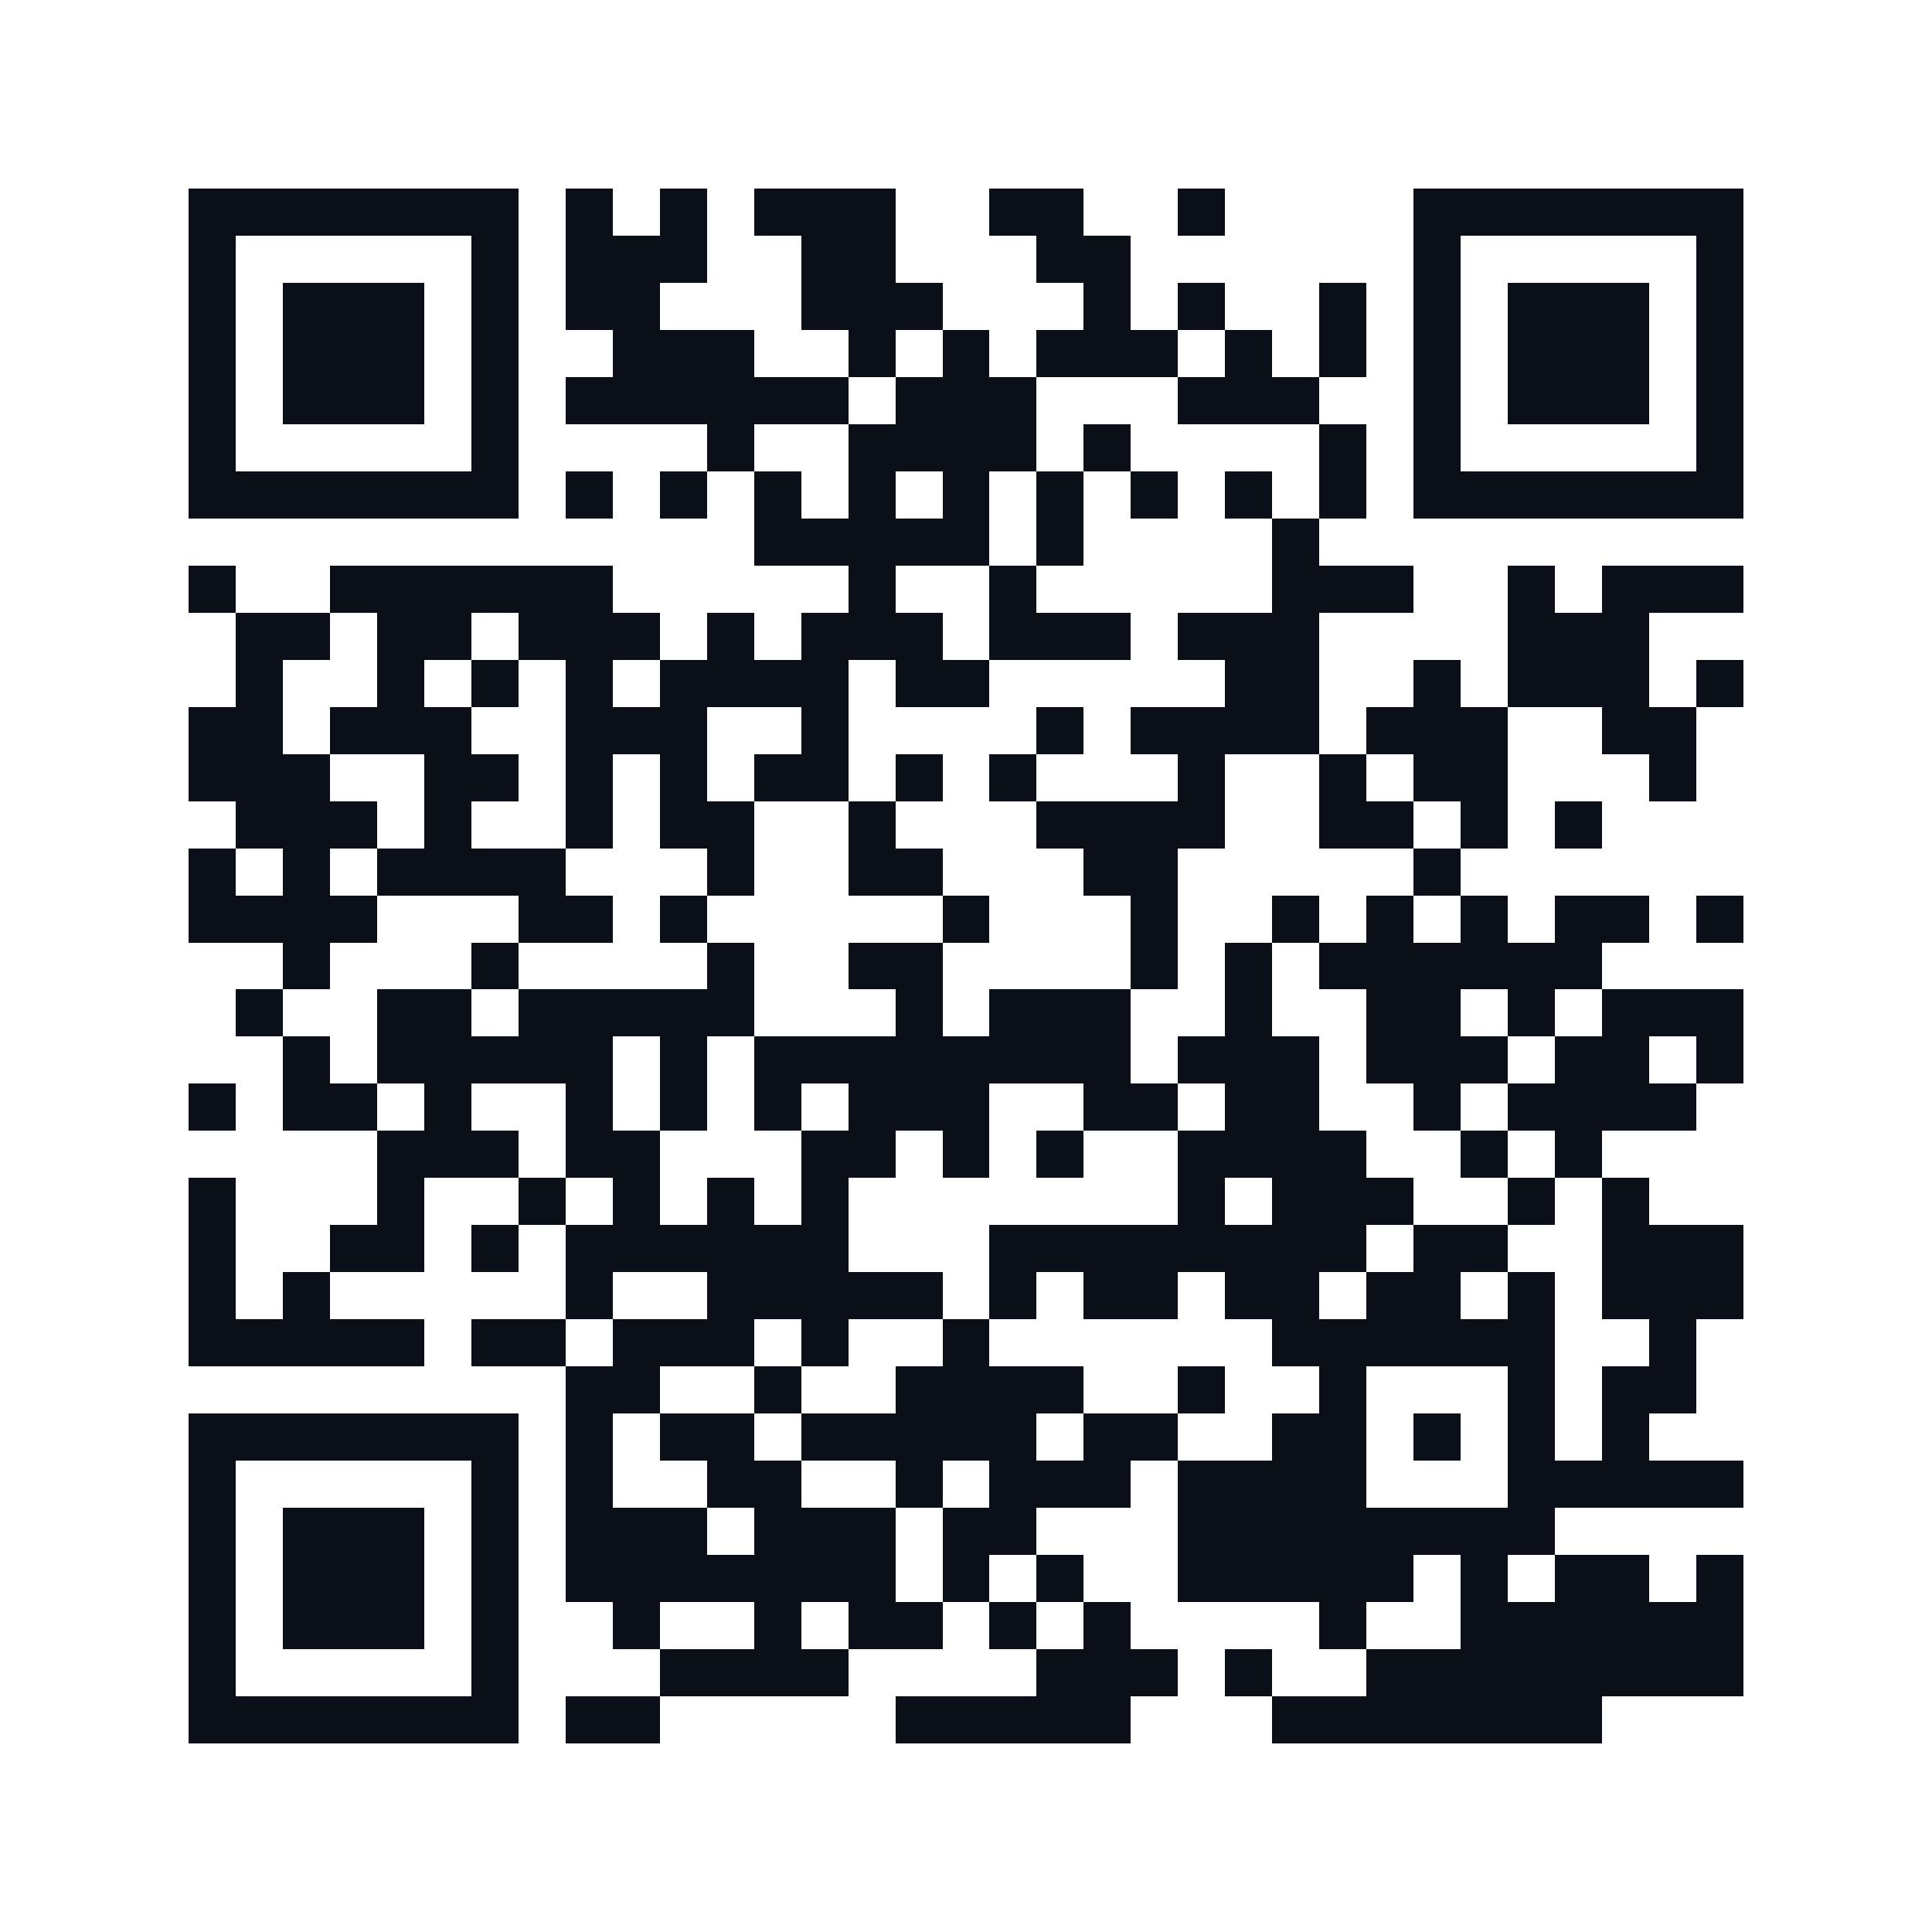
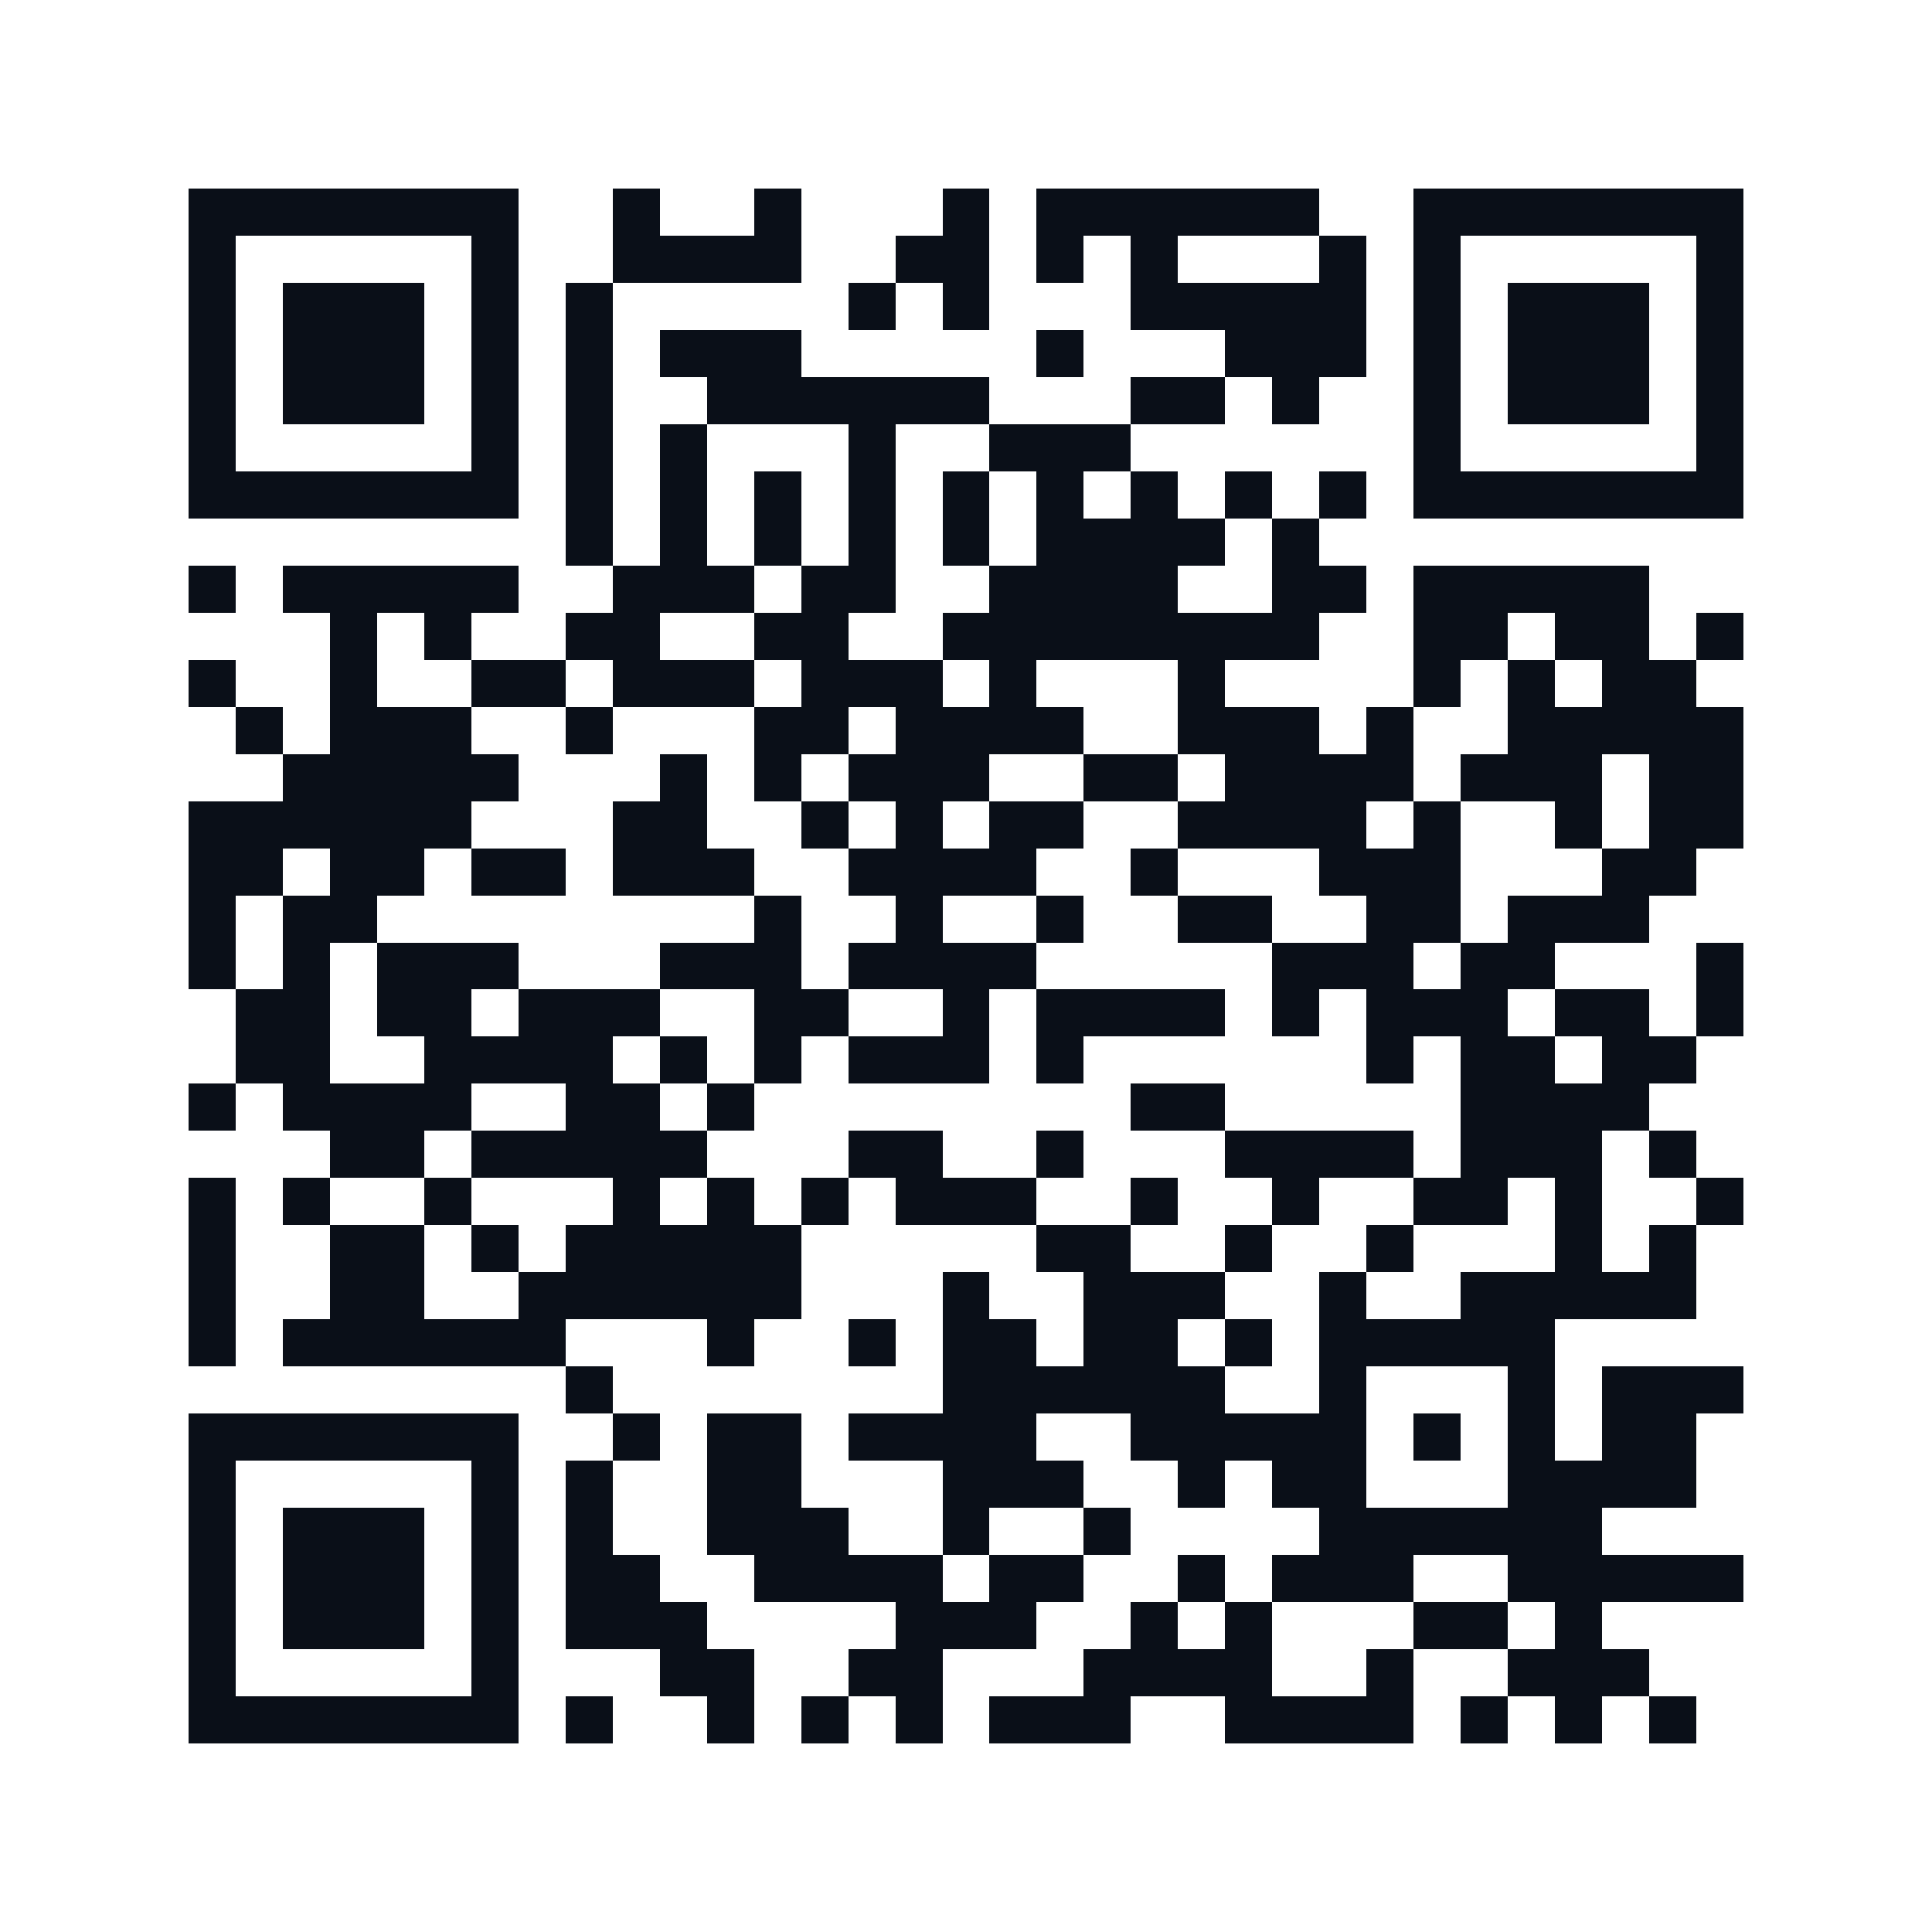
<svg xmlns="http://www.w3.org/2000/svg" viewBox="-4 -4 41 41" shape-rendering="crispEdges">
  <rect x="-4" y="-4" width="41" height="41" fill="#ffffff" />
-   <path fill="#0a0f18" d="M0 0h1v1h-1zM1 0h1v1h-1zM2 0h1v1h-1zM3 0h1v1h-1zM4 0h1v1h-1zM5 0h1v1h-1zM6 0h1v1h-1zM8 0h1v1h-1zM10 0h1v1h-1zM12 0h1v1h-1zM13 0h1v1h-1zM14 0h1v1h-1zM17 0h1v1h-1zM18 0h1v1h-1zM21 0h1v1h-1zM26 0h1v1h-1zM27 0h1v1h-1zM28 0h1v1h-1zM29 0h1v1h-1zM30 0h1v1h-1zM31 0h1v1h-1zM32 0h1v1h-1zM0 1h1v1h-1zM6 1h1v1h-1zM8 1h1v1h-1zM9 1h1v1h-1zM10 1h1v1h-1zM13 1h1v1h-1zM14 1h1v1h-1zM18 1h1v1h-1zM19 1h1v1h-1zM26 1h1v1h-1zM32 1h1v1h-1zM0 2h1v1h-1zM2 2h1v1h-1zM3 2h1v1h-1zM4 2h1v1h-1zM6 2h1v1h-1zM8 2h1v1h-1zM9 2h1v1h-1zM13 2h1v1h-1zM14 2h1v1h-1zM15 2h1v1h-1zM19 2h1v1h-1zM21 2h1v1h-1zM24 2h1v1h-1zM26 2h1v1h-1zM28 2h1v1h-1zM29 2h1v1h-1zM30 2h1v1h-1zM32 2h1v1h-1zM0 3h1v1h-1zM2 3h1v1h-1zM3 3h1v1h-1zM4 3h1v1h-1zM6 3h1v1h-1zM9 3h1v1h-1zM10 3h1v1h-1zM11 3h1v1h-1zM14 3h1v1h-1zM16 3h1v1h-1zM18 3h1v1h-1zM19 3h1v1h-1zM20 3h1v1h-1zM22 3h1v1h-1zM24 3h1v1h-1zM26 3h1v1h-1zM28 3h1v1h-1zM29 3h1v1h-1zM30 3h1v1h-1zM32 3h1v1h-1zM0 4h1v1h-1zM2 4h1v1h-1zM3 4h1v1h-1zM4 4h1v1h-1zM6 4h1v1h-1zM8 4h1v1h-1zM9 4h1v1h-1zM10 4h1v1h-1zM11 4h1v1h-1zM12 4h1v1h-1zM13 4h1v1h-1zM15 4h1v1h-1zM16 4h1v1h-1zM17 4h1v1h-1zM21 4h1v1h-1zM22 4h1v1h-1zM23 4h1v1h-1zM26 4h1v1h-1zM28 4h1v1h-1zM29 4h1v1h-1zM30 4h1v1h-1zM32 4h1v1h-1zM0 5h1v1h-1zM6 5h1v1h-1zM11 5h1v1h-1zM14 5h1v1h-1zM15 5h1v1h-1zM16 5h1v1h-1zM17 5h1v1h-1zM19 5h1v1h-1zM24 5h1v1h-1zM26 5h1v1h-1zM32 5h1v1h-1zM0 6h1v1h-1zM1 6h1v1h-1zM2 6h1v1h-1zM3 6h1v1h-1zM4 6h1v1h-1zM5 6h1v1h-1zM6 6h1v1h-1zM8 6h1v1h-1zM10 6h1v1h-1zM12 6h1v1h-1zM14 6h1v1h-1zM16 6h1v1h-1zM18 6h1v1h-1zM20 6h1v1h-1zM22 6h1v1h-1zM24 6h1v1h-1zM26 6h1v1h-1zM27 6h1v1h-1zM28 6h1v1h-1zM29 6h1v1h-1zM30 6h1v1h-1zM31 6h1v1h-1zM32 6h1v1h-1zM12 7h1v1h-1zM13 7h1v1h-1zM14 7h1v1h-1zM15 7h1v1h-1zM16 7h1v1h-1zM18 7h1v1h-1zM23 7h1v1h-1zM0 8h1v1h-1zM3 8h1v1h-1zM4 8h1v1h-1zM5 8h1v1h-1zM6 8h1v1h-1zM7 8h1v1h-1zM8 8h1v1h-1zM14 8h1v1h-1zM17 8h1v1h-1zM23 8h1v1h-1zM24 8h1v1h-1zM25 8h1v1h-1zM28 8h1v1h-1zM30 8h1v1h-1zM31 8h1v1h-1zM32 8h1v1h-1zM1 9h1v1h-1zM2 9h1v1h-1zM4 9h1v1h-1zM5 9h1v1h-1zM7 9h1v1h-1zM8 9h1v1h-1zM9 9h1v1h-1zM11 9h1v1h-1zM13 9h1v1h-1zM14 9h1v1h-1zM15 9h1v1h-1zM17 9h1v1h-1zM18 9h1v1h-1zM19 9h1v1h-1zM21 9h1v1h-1zM22 9h1v1h-1zM23 9h1v1h-1zM28 9h1v1h-1zM29 9h1v1h-1zM30 9h1v1h-1zM1 10h1v1h-1zM4 10h1v1h-1zM6 10h1v1h-1zM8 10h1v1h-1zM10 10h1v1h-1zM11 10h1v1h-1zM12 10h1v1h-1zM13 10h1v1h-1zM15 10h1v1h-1zM16 10h1v1h-1zM22 10h1v1h-1zM23 10h1v1h-1zM26 10h1v1h-1zM28 10h1v1h-1zM29 10h1v1h-1zM30 10h1v1h-1zM32 10h1v1h-1zM0 11h1v1h-1zM1 11h1v1h-1zM3 11h1v1h-1zM4 11h1v1h-1zM5 11h1v1h-1zM8 11h1v1h-1zM9 11h1v1h-1zM10 11h1v1h-1zM13 11h1v1h-1zM18 11h1v1h-1zM20 11h1v1h-1zM21 11h1v1h-1zM22 11h1v1h-1zM23 11h1v1h-1zM25 11h1v1h-1zM26 11h1v1h-1zM27 11h1v1h-1zM30 11h1v1h-1zM31 11h1v1h-1zM0 12h1v1h-1zM1 12h1v1h-1zM2 12h1v1h-1zM5 12h1v1h-1zM6 12h1v1h-1zM8 12h1v1h-1zM10 12h1v1h-1zM12 12h1v1h-1zM13 12h1v1h-1zM15 12h1v1h-1zM17 12h1v1h-1zM21 12h1v1h-1zM24 12h1v1h-1zM26 12h1v1h-1zM27 12h1v1h-1zM31 12h1v1h-1zM1 13h1v1h-1zM2 13h1v1h-1zM3 13h1v1h-1zM5 13h1v1h-1zM8 13h1v1h-1zM10 13h1v1h-1zM11 13h1v1h-1zM14 13h1v1h-1zM18 13h1v1h-1zM19 13h1v1h-1zM20 13h1v1h-1zM21 13h1v1h-1zM24 13h1v1h-1zM25 13h1v1h-1zM27 13h1v1h-1zM29 13h1v1h-1zM0 14h1v1h-1zM2 14h1v1h-1zM4 14h1v1h-1zM5 14h1v1h-1zM6 14h1v1h-1zM7 14h1v1h-1zM11 14h1v1h-1zM14 14h1v1h-1zM15 14h1v1h-1zM19 14h1v1h-1zM20 14h1v1h-1zM26 14h1v1h-1zM0 15h1v1h-1zM1 15h1v1h-1zM2 15h1v1h-1zM3 15h1v1h-1zM7 15h1v1h-1zM8 15h1v1h-1zM10 15h1v1h-1zM16 15h1v1h-1zM20 15h1v1h-1zM23 15h1v1h-1zM25 15h1v1h-1zM27 15h1v1h-1zM29 15h1v1h-1zM30 15h1v1h-1zM32 15h1v1h-1zM2 16h1v1h-1zM6 16h1v1h-1zM11 16h1v1h-1zM14 16h1v1h-1zM15 16h1v1h-1zM20 16h1v1h-1zM22 16h1v1h-1zM24 16h1v1h-1zM25 16h1v1h-1zM26 16h1v1h-1zM27 16h1v1h-1zM28 16h1v1h-1zM29 16h1v1h-1zM1 17h1v1h-1zM4 17h1v1h-1zM5 17h1v1h-1zM7 17h1v1h-1zM8 17h1v1h-1zM9 17h1v1h-1zM10 17h1v1h-1zM11 17h1v1h-1zM15 17h1v1h-1zM17 17h1v1h-1zM18 17h1v1h-1zM19 17h1v1h-1zM22 17h1v1h-1zM25 17h1v1h-1zM26 17h1v1h-1zM28 17h1v1h-1zM30 17h1v1h-1zM31 17h1v1h-1zM32 17h1v1h-1zM2 18h1v1h-1zM4 18h1v1h-1zM5 18h1v1h-1zM6 18h1v1h-1zM7 18h1v1h-1zM8 18h1v1h-1zM10 18h1v1h-1zM12 18h1v1h-1zM13 18h1v1h-1zM14 18h1v1h-1zM15 18h1v1h-1zM16 18h1v1h-1zM17 18h1v1h-1zM18 18h1v1h-1zM19 18h1v1h-1zM21 18h1v1h-1zM22 18h1v1h-1zM23 18h1v1h-1zM25 18h1v1h-1zM26 18h1v1h-1zM27 18h1v1h-1zM29 18h1v1h-1zM30 18h1v1h-1zM32 18h1v1h-1zM0 19h1v1h-1zM2 19h1v1h-1zM3 19h1v1h-1zM5 19h1v1h-1zM8 19h1v1h-1zM10 19h1v1h-1zM12 19h1v1h-1zM14 19h1v1h-1zM15 19h1v1h-1zM16 19h1v1h-1zM19 19h1v1h-1zM20 19h1v1h-1zM22 19h1v1h-1zM23 19h1v1h-1zM26 19h1v1h-1zM28 19h1v1h-1zM29 19h1v1h-1zM30 19h1v1h-1zM31 19h1v1h-1zM4 20h1v1h-1zM5 20h1v1h-1zM6 20h1v1h-1zM8 20h1v1h-1zM9 20h1v1h-1zM13 20h1v1h-1zM14 20h1v1h-1zM16 20h1v1h-1zM18 20h1v1h-1zM21 20h1v1h-1zM22 20h1v1h-1zM23 20h1v1h-1zM24 20h1v1h-1zM27 20h1v1h-1zM29 20h1v1h-1zM0 21h1v1h-1zM4 21h1v1h-1zM7 21h1v1h-1zM9 21h1v1h-1zM11 21h1v1h-1zM13 21h1v1h-1zM21 21h1v1h-1zM23 21h1v1h-1zM24 21h1v1h-1zM25 21h1v1h-1zM28 21h1v1h-1zM30 21h1v1h-1zM0 22h1v1h-1zM3 22h1v1h-1zM4 22h1v1h-1zM6 22h1v1h-1zM8 22h1v1h-1zM9 22h1v1h-1zM10 22h1v1h-1zM11 22h1v1h-1zM12 22h1v1h-1zM13 22h1v1h-1zM17 22h1v1h-1zM18 22h1v1h-1zM19 22h1v1h-1zM20 22h1v1h-1zM21 22h1v1h-1zM22 22h1v1h-1zM23 22h1v1h-1zM24 22h1v1h-1zM26 22h1v1h-1zM27 22h1v1h-1zM30 22h1v1h-1zM31 22h1v1h-1zM32 22h1v1h-1zM0 23h1v1h-1zM2 23h1v1h-1zM8 23h1v1h-1zM11 23h1v1h-1zM12 23h1v1h-1zM13 23h1v1h-1zM14 23h1v1h-1zM15 23h1v1h-1zM17 23h1v1h-1zM19 23h1v1h-1zM20 23h1v1h-1zM22 23h1v1h-1zM23 23h1v1h-1zM25 23h1v1h-1zM26 23h1v1h-1zM28 23h1v1h-1zM30 23h1v1h-1zM31 23h1v1h-1zM32 23h1v1h-1zM0 24h1v1h-1zM1 24h1v1h-1zM2 24h1v1h-1zM3 24h1v1h-1zM4 24h1v1h-1zM6 24h1v1h-1zM7 24h1v1h-1zM9 24h1v1h-1zM10 24h1v1h-1zM11 24h1v1h-1zM13 24h1v1h-1zM16 24h1v1h-1zM23 24h1v1h-1zM24 24h1v1h-1zM25 24h1v1h-1zM26 24h1v1h-1zM27 24h1v1h-1zM28 24h1v1h-1zM31 24h1v1h-1zM8 25h1v1h-1zM9 25h1v1h-1zM12 25h1v1h-1zM15 25h1v1h-1zM16 25h1v1h-1zM17 25h1v1h-1zM18 25h1v1h-1zM21 25h1v1h-1zM24 25h1v1h-1zM28 25h1v1h-1zM30 25h1v1h-1zM31 25h1v1h-1zM0 26h1v1h-1zM1 26h1v1h-1zM2 26h1v1h-1zM3 26h1v1h-1zM4 26h1v1h-1zM5 26h1v1h-1zM6 26h1v1h-1zM8 26h1v1h-1zM10 26h1v1h-1zM11 26h1v1h-1zM13 26h1v1h-1zM14 26h1v1h-1zM15 26h1v1h-1zM16 26h1v1h-1zM17 26h1v1h-1zM19 26h1v1h-1zM20 26h1v1h-1zM23 26h1v1h-1zM24 26h1v1h-1zM26 26h1v1h-1zM28 26h1v1h-1zM30 26h1v1h-1zM0 27h1v1h-1zM6 27h1v1h-1zM8 27h1v1h-1zM11 27h1v1h-1zM12 27h1v1h-1zM15 27h1v1h-1zM17 27h1v1h-1zM18 27h1v1h-1zM19 27h1v1h-1zM21 27h1v1h-1zM22 27h1v1h-1zM23 27h1v1h-1zM24 27h1v1h-1zM28 27h1v1h-1zM29 27h1v1h-1zM30 27h1v1h-1zM31 27h1v1h-1zM32 27h1v1h-1zM0 28h1v1h-1zM2 28h1v1h-1zM3 28h1v1h-1zM4 28h1v1h-1zM6 28h1v1h-1zM8 28h1v1h-1zM9 28h1v1h-1zM10 28h1v1h-1zM12 28h1v1h-1zM13 28h1v1h-1zM14 28h1v1h-1zM16 28h1v1h-1zM17 28h1v1h-1zM21 28h1v1h-1zM22 28h1v1h-1zM23 28h1v1h-1zM24 28h1v1h-1zM25 28h1v1h-1zM26 28h1v1h-1zM27 28h1v1h-1zM28 28h1v1h-1zM0 29h1v1h-1zM2 29h1v1h-1zM3 29h1v1h-1zM4 29h1v1h-1zM6 29h1v1h-1zM8 29h1v1h-1zM9 29h1v1h-1zM10 29h1v1h-1zM11 29h1v1h-1zM12 29h1v1h-1zM13 29h1v1h-1zM14 29h1v1h-1zM16 29h1v1h-1zM18 29h1v1h-1zM21 29h1v1h-1zM22 29h1v1h-1zM23 29h1v1h-1zM24 29h1v1h-1zM25 29h1v1h-1zM27 29h1v1h-1zM29 29h1v1h-1zM30 29h1v1h-1zM32 29h1v1h-1zM0 30h1v1h-1zM2 30h1v1h-1zM3 30h1v1h-1zM4 30h1v1h-1zM6 30h1v1h-1zM9 30h1v1h-1zM12 30h1v1h-1zM14 30h1v1h-1zM15 30h1v1h-1zM17 30h1v1h-1zM19 30h1v1h-1zM24 30h1v1h-1zM27 30h1v1h-1zM28 30h1v1h-1zM29 30h1v1h-1zM30 30h1v1h-1zM31 30h1v1h-1zM32 30h1v1h-1zM0 31h1v1h-1zM6 31h1v1h-1zM10 31h1v1h-1zM11 31h1v1h-1zM12 31h1v1h-1zM13 31h1v1h-1zM18 31h1v1h-1zM19 31h1v1h-1zM20 31h1v1h-1zM22 31h1v1h-1zM25 31h1v1h-1zM26 31h1v1h-1zM27 31h1v1h-1zM28 31h1v1h-1zM29 31h1v1h-1zM30 31h1v1h-1zM31 31h1v1h-1zM32 31h1v1h-1zM0 32h1v1h-1zM1 32h1v1h-1zM2 32h1v1h-1zM3 32h1v1h-1zM4 32h1v1h-1zM5 32h1v1h-1zM6 32h1v1h-1zM8 32h1v1h-1zM9 32h1v1h-1zM15 32h1v1h-1zM16 32h1v1h-1zM17 32h1v1h-1zM18 32h1v1h-1zM19 32h1v1h-1zM23 32h1v1h-1zM24 32h1v1h-1zM25 32h1v1h-1zM26 32h1v1h-1zM27 32h1v1h-1zM28 32h1v1h-1zM29 32h1v1h-1z" />
+   <path fill="#0a0f18" d="M0 0h1v1h-1zM1 0h1v1h-1zM2 0h1v1h-1zM3 0h1v1h-1zM4 0h1v1h-1zM5 0h1v1h-1zM6 0h1v1h-1zM9 0h1v1h-1zM12 0h1v1h-1zM16 0h1v1h-1zM18 0h1v1h-1zM19 0h1v1h-1zM20 0h1v1h-1zM21 0h1v1h-1zM22 0h1v1h-1zM23 0h1v1h-1zM26 0h1v1h-1zM27 0h1v1h-1zM28 0h1v1h-1zM29 0h1v1h-1zM30 0h1v1h-1zM31 0h1v1h-1zM32 0h1v1h-1zM0 1h1v1h-1zM6 1h1v1h-1zM9 1h1v1h-1zM10 1h1v1h-1zM11 1h1v1h-1zM12 1h1v1h-1zM15 1h1v1h-1zM16 1h1v1h-1zM18 1h1v1h-1zM20 1h1v1h-1zM24 1h1v1h-1zM26 1h1v1h-1zM32 1h1v1h-1zM0 2h1v1h-1zM2 2h1v1h-1zM3 2h1v1h-1zM4 2h1v1h-1zM6 2h1v1h-1zM8 2h1v1h-1zM14 2h1v1h-1zM16 2h1v1h-1zM20 2h1v1h-1zM21 2h1v1h-1zM22 2h1v1h-1zM23 2h1v1h-1zM24 2h1v1h-1zM26 2h1v1h-1zM28 2h1v1h-1zM29 2h1v1h-1zM30 2h1v1h-1zM32 2h1v1h-1zM0 3h1v1h-1zM2 3h1v1h-1zM3 3h1v1h-1zM4 3h1v1h-1zM6 3h1v1h-1zM8 3h1v1h-1zM10 3h1v1h-1zM11 3h1v1h-1zM12 3h1v1h-1zM18 3h1v1h-1zM22 3h1v1h-1zM23 3h1v1h-1zM24 3h1v1h-1zM26 3h1v1h-1zM28 3h1v1h-1zM29 3h1v1h-1zM30 3h1v1h-1zM32 3h1v1h-1zM0 4h1v1h-1zM2 4h1v1h-1zM3 4h1v1h-1zM4 4h1v1h-1zM6 4h1v1h-1zM8 4h1v1h-1zM11 4h1v1h-1zM12 4h1v1h-1zM13 4h1v1h-1zM14 4h1v1h-1zM15 4h1v1h-1zM16 4h1v1h-1zM20 4h1v1h-1zM21 4h1v1h-1zM23 4h1v1h-1zM26 4h1v1h-1zM28 4h1v1h-1zM29 4h1v1h-1zM30 4h1v1h-1zM32 4h1v1h-1zM0 5h1v1h-1zM6 5h1v1h-1zM8 5h1v1h-1zM10 5h1v1h-1zM14 5h1v1h-1zM17 5h1v1h-1zM18 5h1v1h-1zM19 5h1v1h-1zM26 5h1v1h-1zM32 5h1v1h-1zM0 6h1v1h-1zM1 6h1v1h-1zM2 6h1v1h-1zM3 6h1v1h-1zM4 6h1v1h-1zM5 6h1v1h-1zM6 6h1v1h-1zM8 6h1v1h-1zM10 6h1v1h-1zM12 6h1v1h-1zM14 6h1v1h-1zM16 6h1v1h-1zM18 6h1v1h-1zM20 6h1v1h-1zM22 6h1v1h-1zM24 6h1v1h-1zM26 6h1v1h-1zM27 6h1v1h-1zM28 6h1v1h-1zM29 6h1v1h-1zM30 6h1v1h-1zM31 6h1v1h-1zM32 6h1v1h-1zM8 7h1v1h-1zM10 7h1v1h-1zM12 7h1v1h-1zM14 7h1v1h-1zM16 7h1v1h-1zM18 7h1v1h-1zM19 7h1v1h-1zM20 7h1v1h-1zM21 7h1v1h-1zM23 7h1v1h-1zM0 8h1v1h-1zM2 8h1v1h-1zM3 8h1v1h-1zM4 8h1v1h-1zM5 8h1v1h-1zM6 8h1v1h-1zM9 8h1v1h-1zM10 8h1v1h-1zM11 8h1v1h-1zM13 8h1v1h-1zM14 8h1v1h-1zM17 8h1v1h-1zM18 8h1v1h-1zM19 8h1v1h-1zM20 8h1v1h-1zM23 8h1v1h-1zM24 8h1v1h-1zM26 8h1v1h-1zM27 8h1v1h-1zM28 8h1v1h-1zM29 8h1v1h-1zM30 8h1v1h-1zM3 9h1v1h-1zM5 9h1v1h-1zM8 9h1v1h-1zM9 9h1v1h-1zM12 9h1v1h-1zM13 9h1v1h-1zM16 9h1v1h-1zM17 9h1v1h-1zM18 9h1v1h-1zM19 9h1v1h-1zM20 9h1v1h-1zM21 9h1v1h-1zM22 9h1v1h-1zM23 9h1v1h-1zM26 9h1v1h-1zM27 9h1v1h-1zM29 9h1v1h-1zM30 9h1v1h-1zM32 9h1v1h-1zM0 10h1v1h-1zM3 10h1v1h-1zM6 10h1v1h-1zM7 10h1v1h-1zM9 10h1v1h-1zM10 10h1v1h-1zM11 10h1v1h-1zM13 10h1v1h-1zM14 10h1v1h-1zM15 10h1v1h-1zM17 10h1v1h-1zM21 10h1v1h-1zM26 10h1v1h-1zM28 10h1v1h-1zM30 10h1v1h-1zM31 10h1v1h-1zM1 11h1v1h-1zM3 11h1v1h-1zM4 11h1v1h-1zM5 11h1v1h-1zM8 11h1v1h-1zM12 11h1v1h-1zM13 11h1v1h-1zM15 11h1v1h-1zM16 11h1v1h-1zM17 11h1v1h-1zM18 11h1v1h-1zM21 11h1v1h-1zM22 11h1v1h-1zM23 11h1v1h-1zM25 11h1v1h-1zM28 11h1v1h-1zM29 11h1v1h-1zM30 11h1v1h-1zM31 11h1v1h-1zM32 11h1v1h-1zM2 12h1v1h-1zM3 12h1v1h-1zM4 12h1v1h-1zM5 12h1v1h-1zM6 12h1v1h-1zM10 12h1v1h-1zM12 12h1v1h-1zM14 12h1v1h-1zM15 12h1v1h-1zM16 12h1v1h-1zM19 12h1v1h-1zM20 12h1v1h-1zM22 12h1v1h-1zM23 12h1v1h-1zM24 12h1v1h-1zM25 12h1v1h-1zM27 12h1v1h-1zM28 12h1v1h-1zM29 12h1v1h-1zM31 12h1v1h-1zM32 12h1v1h-1zM0 13h1v1h-1zM1 13h1v1h-1zM2 13h1v1h-1zM3 13h1v1h-1zM4 13h1v1h-1zM5 13h1v1h-1zM9 13h1v1h-1zM10 13h1v1h-1zM13 13h1v1h-1zM15 13h1v1h-1zM17 13h1v1h-1zM18 13h1v1h-1zM21 13h1v1h-1zM22 13h1v1h-1zM23 13h1v1h-1zM24 13h1v1h-1zM26 13h1v1h-1zM29 13h1v1h-1zM31 13h1v1h-1zM32 13h1v1h-1zM0 14h1v1h-1zM1 14h1v1h-1zM3 14h1v1h-1zM4 14h1v1h-1zM6 14h1v1h-1zM7 14h1v1h-1zM9 14h1v1h-1zM10 14h1v1h-1zM11 14h1v1h-1zM14 14h1v1h-1zM15 14h1v1h-1zM16 14h1v1h-1zM17 14h1v1h-1zM20 14h1v1h-1zM24 14h1v1h-1zM25 14h1v1h-1zM26 14h1v1h-1zM30 14h1v1h-1zM31 14h1v1h-1zM0 15h1v1h-1zM2 15h1v1h-1zM3 15h1v1h-1zM12 15h1v1h-1zM15 15h1v1h-1zM18 15h1v1h-1zM21 15h1v1h-1zM22 15h1v1h-1zM25 15h1v1h-1zM26 15h1v1h-1zM28 15h1v1h-1zM29 15h1v1h-1zM30 15h1v1h-1zM0 16h1v1h-1zM2 16h1v1h-1zM4 16h1v1h-1zM5 16h1v1h-1zM6 16h1v1h-1zM10 16h1v1h-1zM11 16h1v1h-1zM12 16h1v1h-1zM14 16h1v1h-1zM15 16h1v1h-1zM16 16h1v1h-1zM17 16h1v1h-1zM23 16h1v1h-1zM24 16h1v1h-1zM25 16h1v1h-1zM27 16h1v1h-1zM28 16h1v1h-1zM32 16h1v1h-1zM1 17h1v1h-1zM2 17h1v1h-1zM4 17h1v1h-1zM5 17h1v1h-1zM7 17h1v1h-1zM8 17h1v1h-1zM9 17h1v1h-1zM12 17h1v1h-1zM13 17h1v1h-1zM16 17h1v1h-1zM18 17h1v1h-1zM19 17h1v1h-1zM20 17h1v1h-1zM21 17h1v1h-1zM23 17h1v1h-1zM25 17h1v1h-1zM26 17h1v1h-1zM27 17h1v1h-1zM29 17h1v1h-1zM30 17h1v1h-1zM32 17h1v1h-1zM1 18h1v1h-1zM2 18h1v1h-1zM5 18h1v1h-1zM6 18h1v1h-1zM7 18h1v1h-1zM8 18h1v1h-1zM10 18h1v1h-1zM12 18h1v1h-1zM14 18h1v1h-1zM15 18h1v1h-1zM16 18h1v1h-1zM18 18h1v1h-1zM25 18h1v1h-1zM27 18h1v1h-1zM28 18h1v1h-1zM30 18h1v1h-1zM31 18h1v1h-1zM0 19h1v1h-1zM2 19h1v1h-1zM3 19h1v1h-1zM4 19h1v1h-1zM5 19h1v1h-1zM8 19h1v1h-1zM9 19h1v1h-1zM11 19h1v1h-1zM20 19h1v1h-1zM21 19h1v1h-1zM27 19h1v1h-1zM28 19h1v1h-1zM29 19h1v1h-1zM30 19h1v1h-1zM3 20h1v1h-1zM4 20h1v1h-1zM6 20h1v1h-1zM7 20h1v1h-1zM8 20h1v1h-1zM9 20h1v1h-1zM10 20h1v1h-1zM14 20h1v1h-1zM15 20h1v1h-1zM18 20h1v1h-1zM22 20h1v1h-1zM23 20h1v1h-1zM24 20h1v1h-1zM25 20h1v1h-1zM27 20h1v1h-1zM28 20h1v1h-1zM29 20h1v1h-1zM31 20h1v1h-1zM0 21h1v1h-1zM2 21h1v1h-1zM5 21h1v1h-1zM9 21h1v1h-1zM11 21h1v1h-1zM13 21h1v1h-1zM15 21h1v1h-1zM16 21h1v1h-1zM17 21h1v1h-1zM20 21h1v1h-1zM23 21h1v1h-1zM26 21h1v1h-1zM27 21h1v1h-1zM29 21h1v1h-1zM32 21h1v1h-1zM0 22h1v1h-1zM3 22h1v1h-1zM4 22h1v1h-1zM6 22h1v1h-1zM8 22h1v1h-1zM9 22h1v1h-1zM10 22h1v1h-1zM11 22h1v1h-1zM12 22h1v1h-1zM18 22h1v1h-1zM19 22h1v1h-1zM22 22h1v1h-1zM25 22h1v1h-1zM29 22h1v1h-1zM31 22h1v1h-1zM0 23h1v1h-1zM3 23h1v1h-1zM4 23h1v1h-1zM7 23h1v1h-1zM8 23h1v1h-1zM9 23h1v1h-1zM10 23h1v1h-1zM11 23h1v1h-1zM12 23h1v1h-1zM16 23h1v1h-1zM19 23h1v1h-1zM20 23h1v1h-1zM21 23h1v1h-1zM24 23h1v1h-1zM27 23h1v1h-1zM28 23h1v1h-1zM29 23h1v1h-1zM30 23h1v1h-1zM31 23h1v1h-1zM0 24h1v1h-1zM2 24h1v1h-1zM3 24h1v1h-1zM4 24h1v1h-1zM5 24h1v1h-1zM6 24h1v1h-1zM7 24h1v1h-1zM11 24h1v1h-1zM14 24h1v1h-1zM16 24h1v1h-1zM17 24h1v1h-1zM19 24h1v1h-1zM20 24h1v1h-1zM22 24h1v1h-1zM24 24h1v1h-1zM25 24h1v1h-1zM26 24h1v1h-1zM27 24h1v1h-1zM28 24h1v1h-1zM8 25h1v1h-1zM16 25h1v1h-1zM17 25h1v1h-1zM18 25h1v1h-1zM19 25h1v1h-1zM20 25h1v1h-1zM21 25h1v1h-1zM24 25h1v1h-1zM28 25h1v1h-1zM30 25h1v1h-1zM31 25h1v1h-1zM32 25h1v1h-1zM0 26h1v1h-1zM1 26h1v1h-1zM2 26h1v1h-1zM3 26h1v1h-1zM4 26h1v1h-1zM5 26h1v1h-1zM6 26h1v1h-1zM9 26h1v1h-1zM11 26h1v1h-1zM12 26h1v1h-1zM14 26h1v1h-1zM15 26h1v1h-1zM16 26h1v1h-1zM17 26h1v1h-1zM20 26h1v1h-1zM21 26h1v1h-1zM22 26h1v1h-1zM23 26h1v1h-1zM24 26h1v1h-1zM26 26h1v1h-1zM28 26h1v1h-1zM30 26h1v1h-1zM31 26h1v1h-1zM0 27h1v1h-1zM6 27h1v1h-1zM8 27h1v1h-1zM11 27h1v1h-1zM12 27h1v1h-1zM16 27h1v1h-1zM17 27h1v1h-1zM18 27h1v1h-1zM21 27h1v1h-1zM23 27h1v1h-1zM24 27h1v1h-1zM28 27h1v1h-1zM29 27h1v1h-1zM30 27h1v1h-1zM31 27h1v1h-1zM0 28h1v1h-1zM2 28h1v1h-1zM3 28h1v1h-1zM4 28h1v1h-1zM6 28h1v1h-1zM8 28h1v1h-1zM11 28h1v1h-1zM12 28h1v1h-1zM13 28h1v1h-1zM16 28h1v1h-1zM19 28h1v1h-1zM24 28h1v1h-1zM25 28h1v1h-1zM26 28h1v1h-1zM27 28h1v1h-1zM28 28h1v1h-1zM29 28h1v1h-1zM0 29h1v1h-1zM2 29h1v1h-1zM3 29h1v1h-1zM4 29h1v1h-1zM6 29h1v1h-1zM8 29h1v1h-1zM9 29h1v1h-1zM12 29h1v1h-1zM13 29h1v1h-1zM14 29h1v1h-1zM15 29h1v1h-1zM17 29h1v1h-1zM18 29h1v1h-1zM21 29h1v1h-1zM23 29h1v1h-1zM24 29h1v1h-1zM25 29h1v1h-1zM28 29h1v1h-1zM29 29h1v1h-1zM30 29h1v1h-1zM31 29h1v1h-1zM32 29h1v1h-1zM0 30h1v1h-1zM2 30h1v1h-1zM3 30h1v1h-1zM4 30h1v1h-1zM6 30h1v1h-1zM8 30h1v1h-1zM9 30h1v1h-1zM10 30h1v1h-1zM15 30h1v1h-1zM16 30h1v1h-1zM17 30h1v1h-1zM20 30h1v1h-1zM22 30h1v1h-1zM26 30h1v1h-1zM27 30h1v1h-1zM29 30h1v1h-1zM0 31h1v1h-1zM6 31h1v1h-1zM10 31h1v1h-1zM11 31h1v1h-1zM14 31h1v1h-1zM15 31h1v1h-1zM19 31h1v1h-1zM20 31h1v1h-1zM21 31h1v1h-1zM22 31h1v1h-1zM25 31h1v1h-1zM28 31h1v1h-1zM29 31h1v1h-1zM30 31h1v1h-1zM0 32h1v1h-1zM1 32h1v1h-1zM2 32h1v1h-1zM3 32h1v1h-1zM4 32h1v1h-1zM5 32h1v1h-1zM6 32h1v1h-1zM8 32h1v1h-1zM11 32h1v1h-1zM13 32h1v1h-1zM15 32h1v1h-1zM17 32h1v1h-1zM18 32h1v1h-1zM19 32h1v1h-1zM22 32h1v1h-1zM23 32h1v1h-1zM24 32h1v1h-1zM25 32h1v1h-1zM27 32h1v1h-1zM29 32h1v1h-1zM31 32h1v1h-1z" />
</svg>
